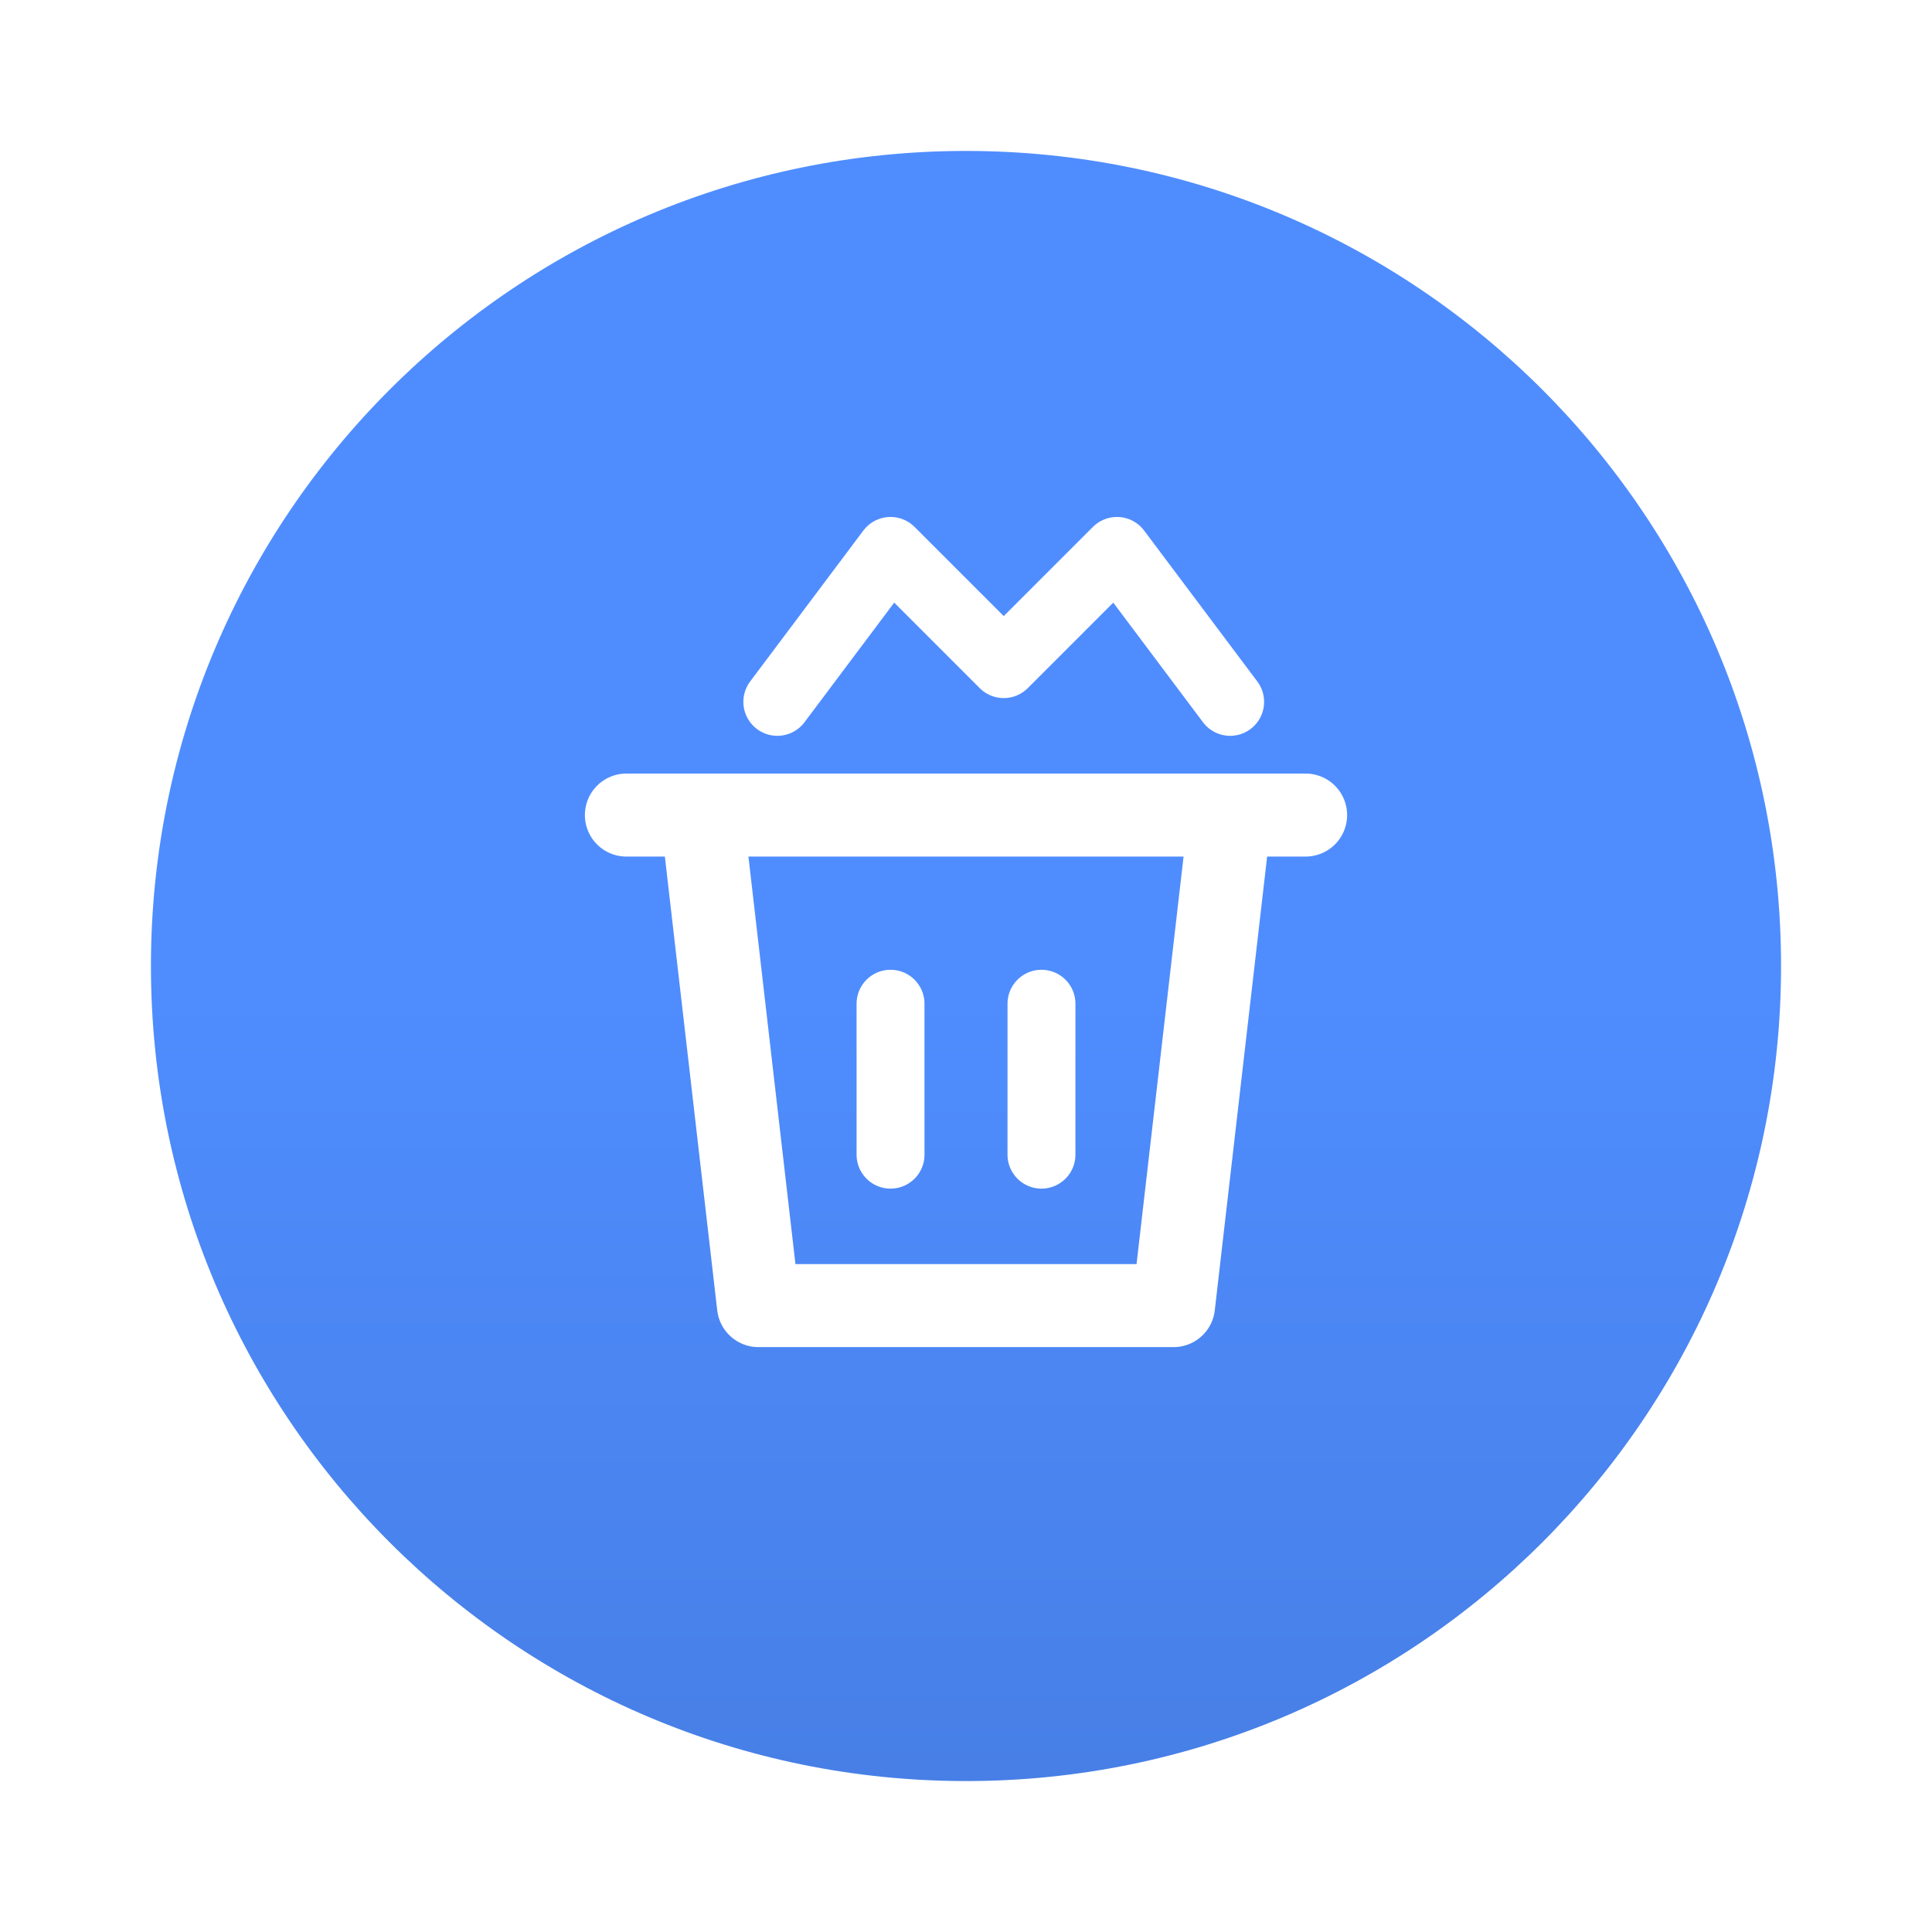
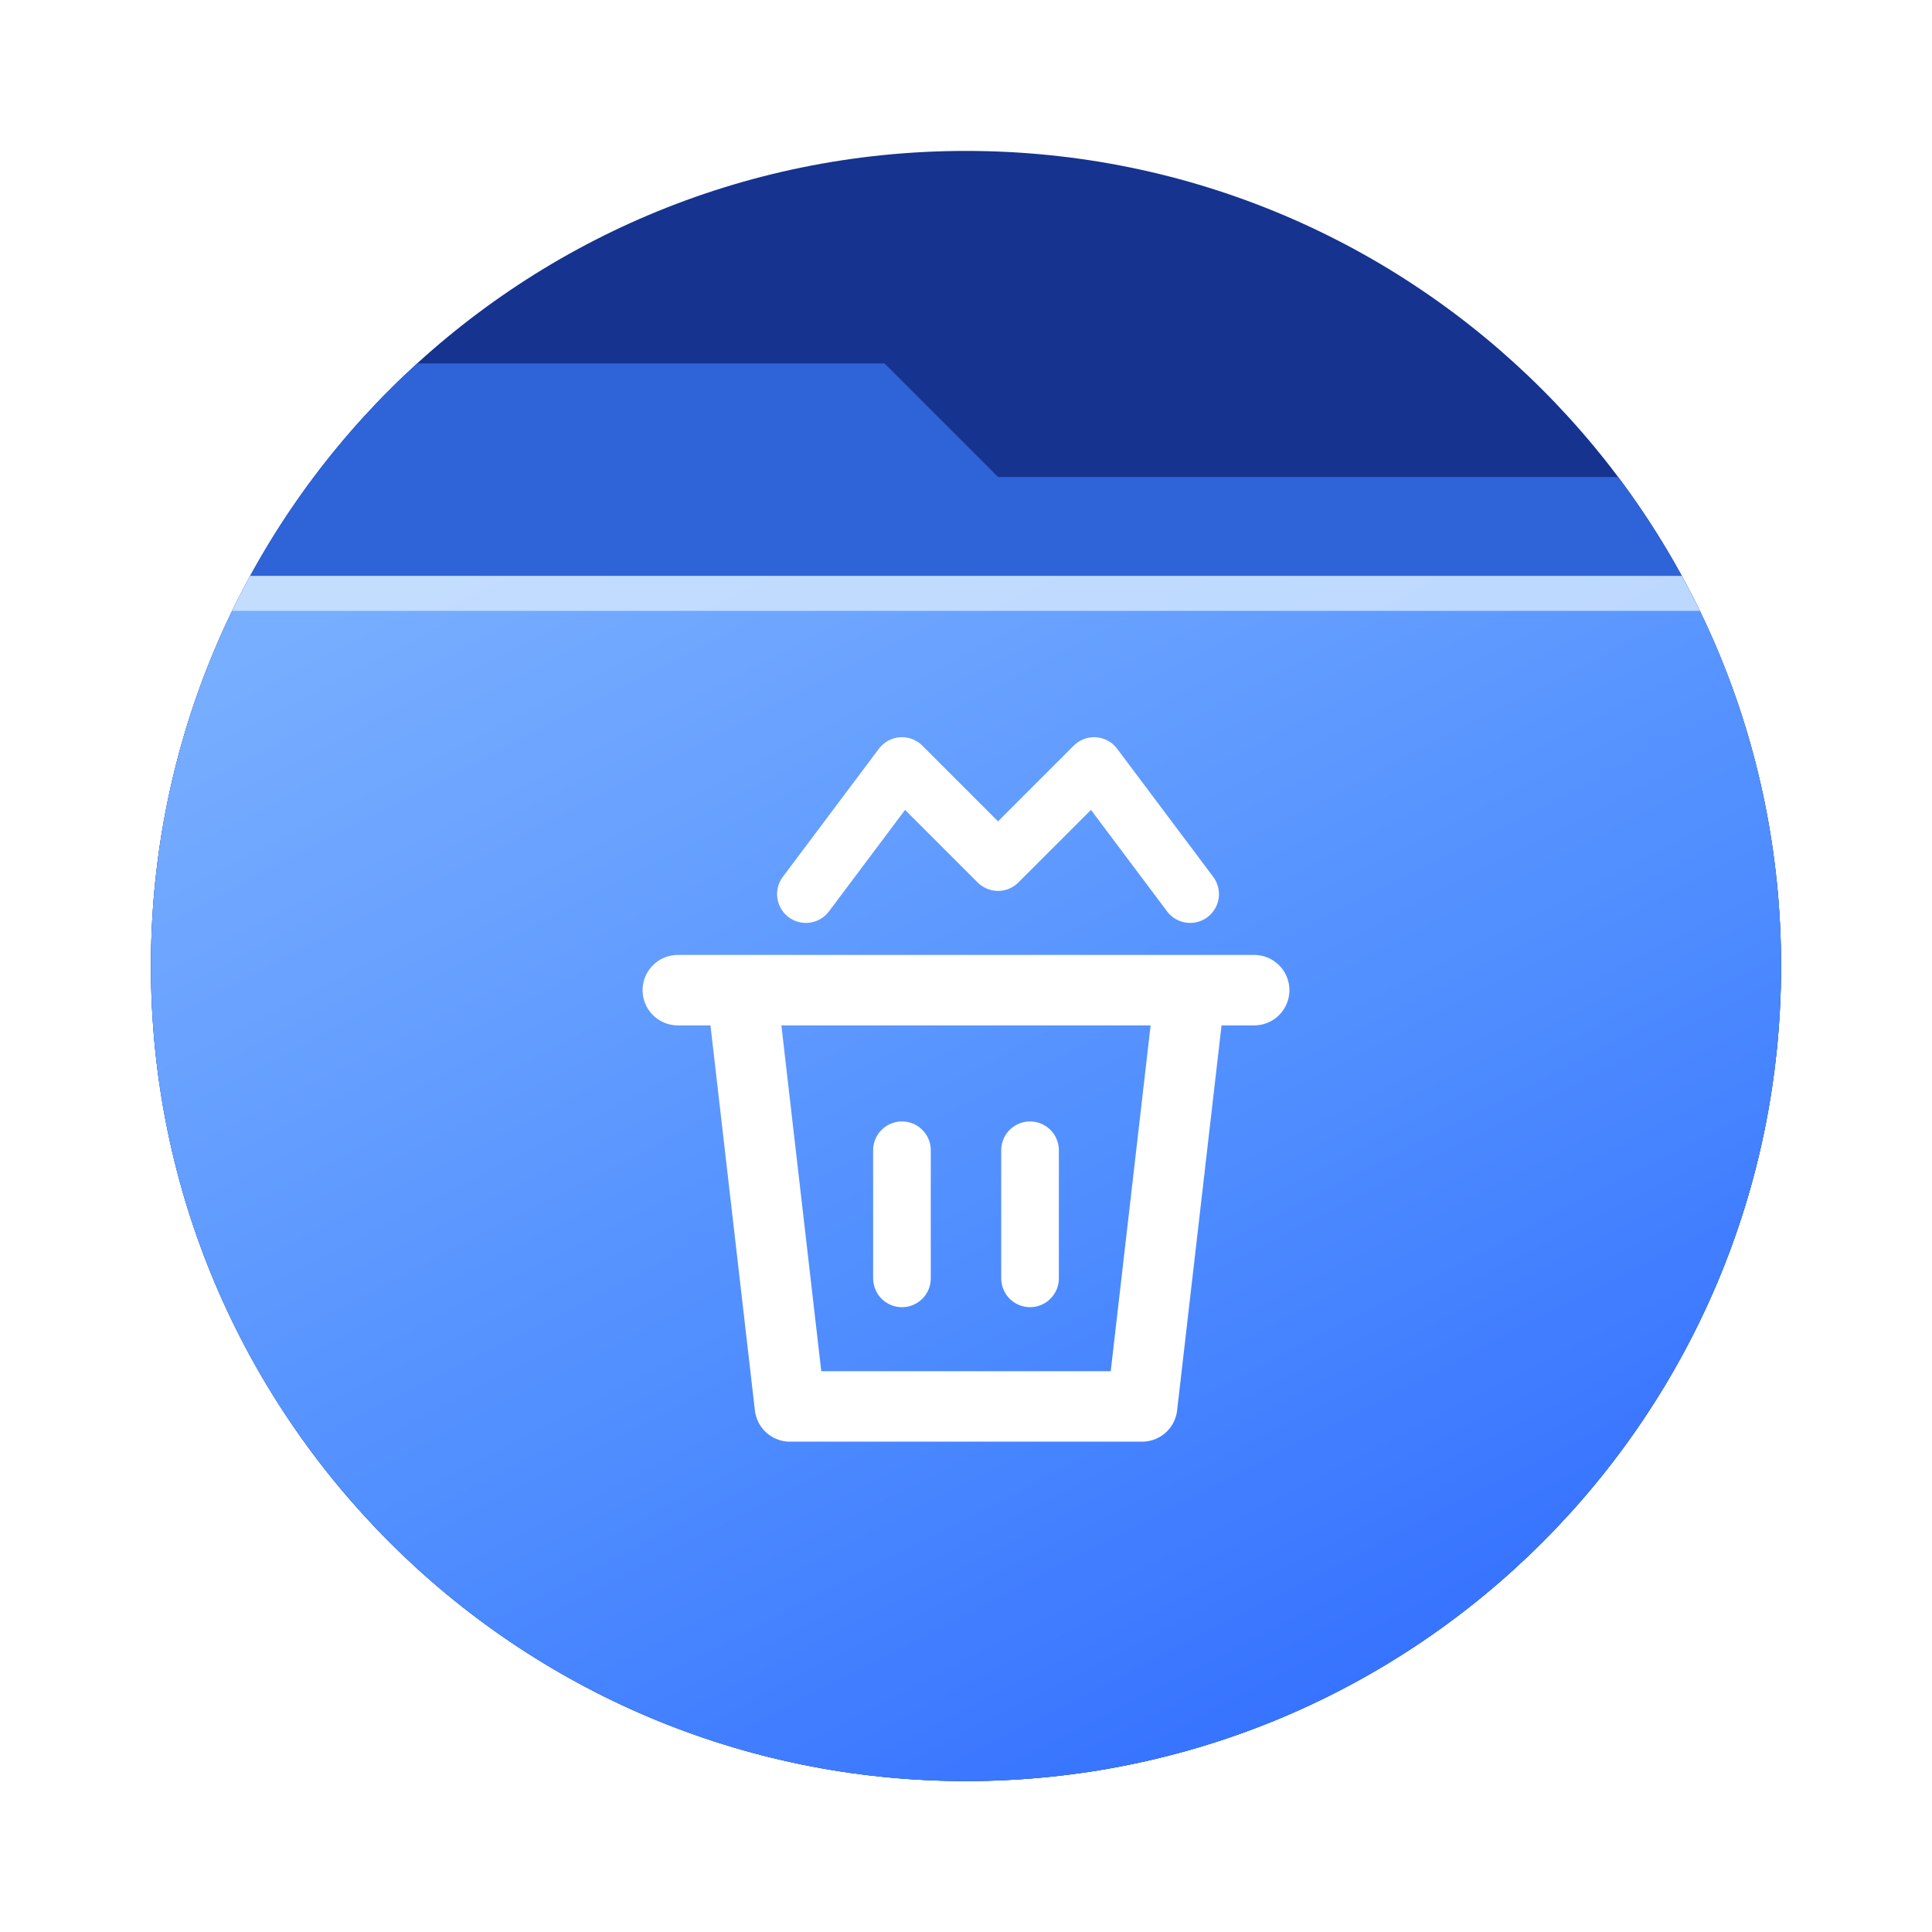
<svg xmlns="http://www.w3.org/2000/svg" width="64" height="64" viewBox="0 0 64 64">
  <defs>
-     <linearGradient id="disk-fill" x1="0" y1="0" x2="0" y2="1">
-       <stop offset=".5" stop-color="#4f8dff" />
-       <stop offset="1" stop-color="#477fe6" />
+     <clipPath id="disk">
+       <circle cx="32" cy="32" r="28" />
+     </clipPath>
+     <linearGradient id="front" x1=".15" y1="0" x2=".85" y2="1">
+       <stop offset="0" stop-color="#78aeff" />
+       <stop offset=".55" stop-color="#4f8dff" />
+       <stop offset="1" stop-color="#2f6bff" />
    </linearGradient>
  </defs>
-   <circle cx="32" cy="32" r="27" fill="url(#disk-fill)" />
-   <g color="#ffffff" transform="translate(32 32) scale(1.25)">
-     <path d="M-9 -4h18M-7 -4l1.5 13h11l1.5-13" fill="none" stroke="currentColor" stroke-width="2.2" stroke-linecap="round" stroke-linejoin="round" />
-     <path d="M-5 -7l3-4 3 3 3-3 3 4" fill="none" stroke="currentColor" stroke-width="1.8" stroke-linecap="round" stroke-linejoin="round" />
-     <path d="M-2 1v4M2 1v4" fill="none" stroke="currentColor" stroke-width="1.8" stroke-linecap="round" stroke-linejoin="round" />
+   <g transform="translate(32 32) scale(0.9643) translate(-32 -32)">
+     <g clip-path="url(#disk)">
+       <rect x="4" y="4" width="56" height="56" fill="#15338f" />
+       <path d="M4 11.3H29.2L33.1 15.2H60V60H4z" fill="#2f63d8" />
+       <path d="M4 18.6H60V60H4z" fill="url(#front)" />
+       <path d="M4 19.2H60" stroke="#d6e8ff" stroke-width="1.2" opacity=".8" />
+     </g>
+     <g color="#ffffff" transform="translate(32 37.23) scale(1.1)">
+       <path d="M-9 -4h18M-7 -4l1.5 13h11l1.5-13" fill="none" stroke="currentColor" stroke-width="2.2" stroke-linecap="round" stroke-linejoin="round" />
+       <path d="M-5 -7l3-4 3 3 3-3 3 4" fill="none" stroke="currentColor" stroke-width="1.8" stroke-linecap="round" stroke-linejoin="round" />
+       <path d="M-2 1v4M2 1v4" fill="none" stroke="currentColor" stroke-width="1.8" stroke-linecap="round" stroke-linejoin="round" />
+     </g>
  </g>
</svg>
